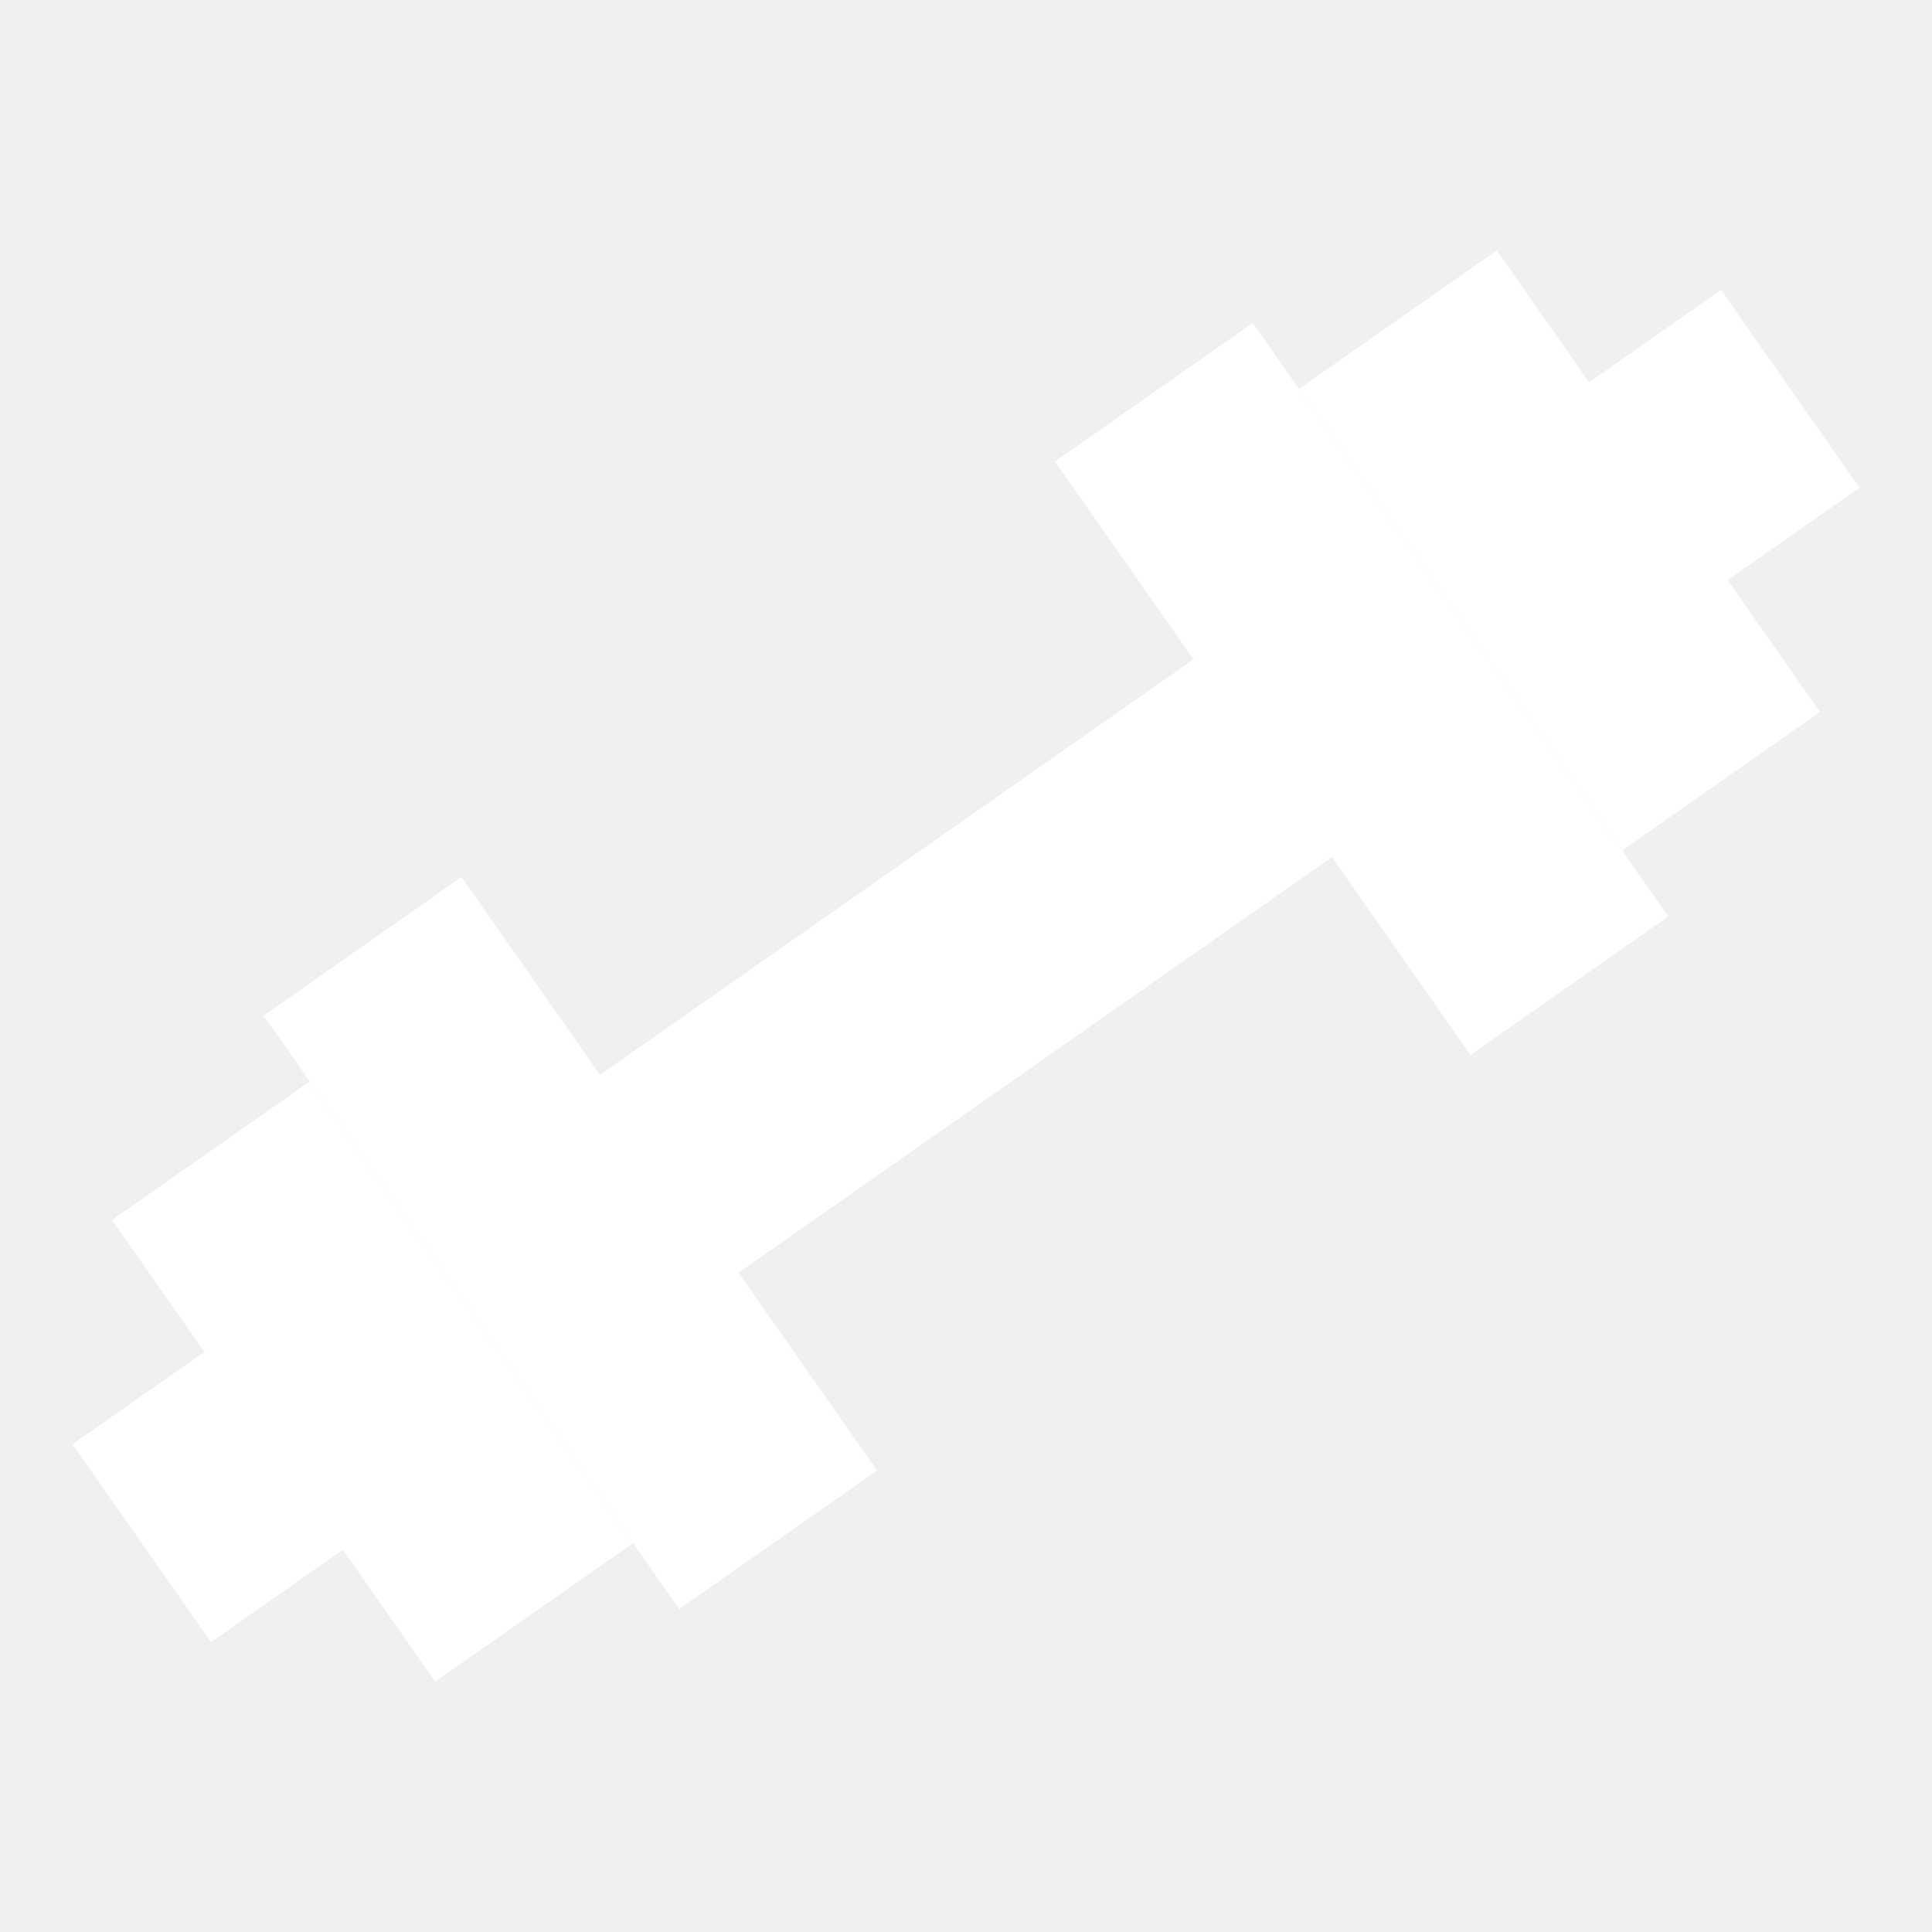
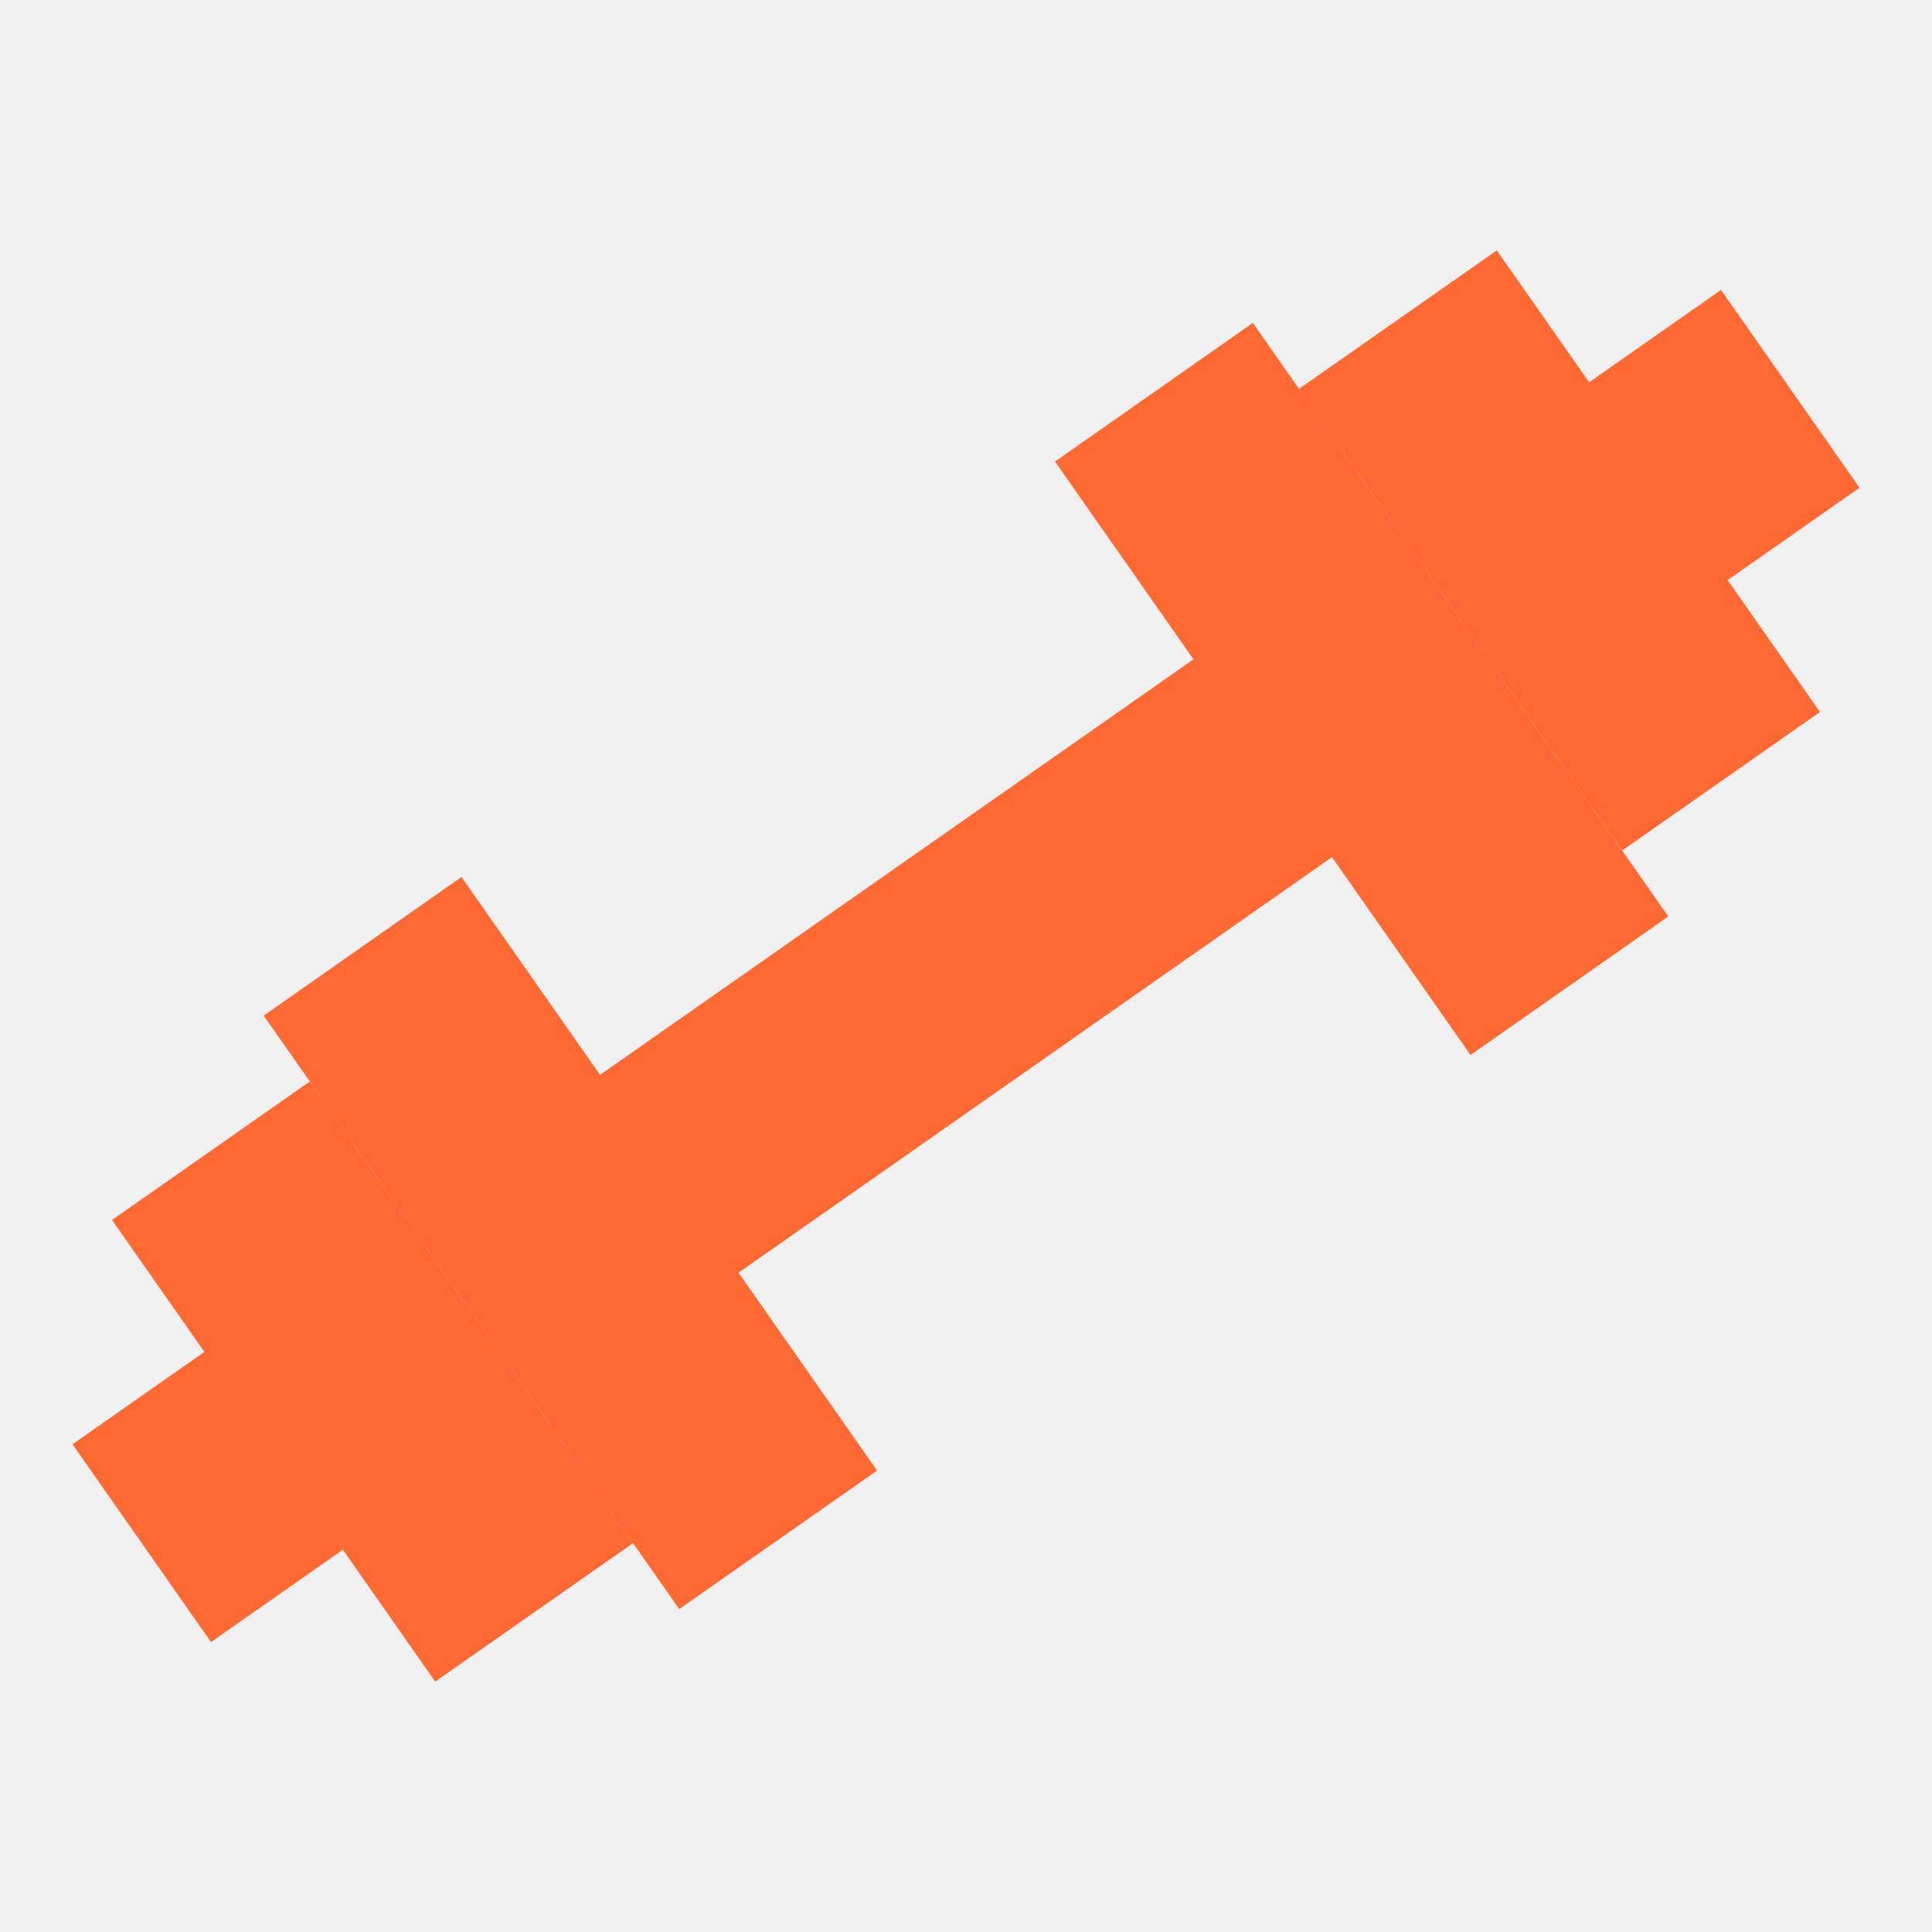
- <svg xmlns="http://www.w3.org/2000/svg" width="800px" height="800px" viewBox="0 0 24 24" fill="none" stroke="#ffff">
+ <svg xmlns="http://www.w3.org/2000/svg" width="800px" height="800px" viewBox="0 0 24 24" fill="none" stroke="#ff6933">
  <g id="SVGRepo_bgCarrier" stroke-width="0" />
  <g id="SVGRepo_tracerCarrier" stroke-linecap="round" stroke-linejoin="round" />
  <g id="SVGRepo_iconCarrier">
-     <path d="M20.274 9.869L16.832 4.954L18.471 3.807L21.912 8.722L20.274 9.869Z" fill="#ffffff" />
-     <path d="M18.39 12.409L16.669 9.951L8.478 15.687L10.199 18.145L8.56 19.292L3.972 12.739L5.61 11.591L7.331 14.049L15.522 8.313L13.802 5.856L15.44 4.708L20.028 11.262L18.39 12.409Z" fill="#ffffff" />
-     <path d="M20.765 7.083L22.403 5.936L21.256 4.298L19.618 5.445L20.765 7.083Z" fill="#ffffff" />
-     <path d="M7.168 19.046L3.726 14.131L2.088 15.278L5.529 20.193L7.168 19.046Z" fill="#ffffff" />
-     <path d="M4.382 18.555L2.744 19.702L1.597 18.064L3.235 16.917L4.382 18.555Z" fill="#ffffff" />
+     <path d="M20.274 9.869L16.832 4.954L18.471 3.807L21.912 8.722L20.274 9.869Z" fill="#ff6933" />
+     <path d="M18.39 12.409L16.669 9.951L8.478 15.687L10.199 18.145L8.56 19.292L3.972 12.739L5.61 11.591L7.331 14.049L15.522 8.313L13.802 5.856L15.44 4.708L20.028 11.262L18.39 12.409Z" fill="#ff6933" />
+     <path d="M20.765 7.083L22.403 5.936L21.256 4.298L19.618 5.445L20.765 7.083Z" fill="#ff6933" />
+     <path d="M7.168 19.046L3.726 14.131L2.088 15.278L5.529 20.193L7.168 19.046Z" fill="#ff6933" />
+     <path d="M4.382 18.555L2.744 19.702L1.597 18.064L3.235 16.917L4.382 18.555Z" fill="#ff6933" />
  </g>
</svg>
